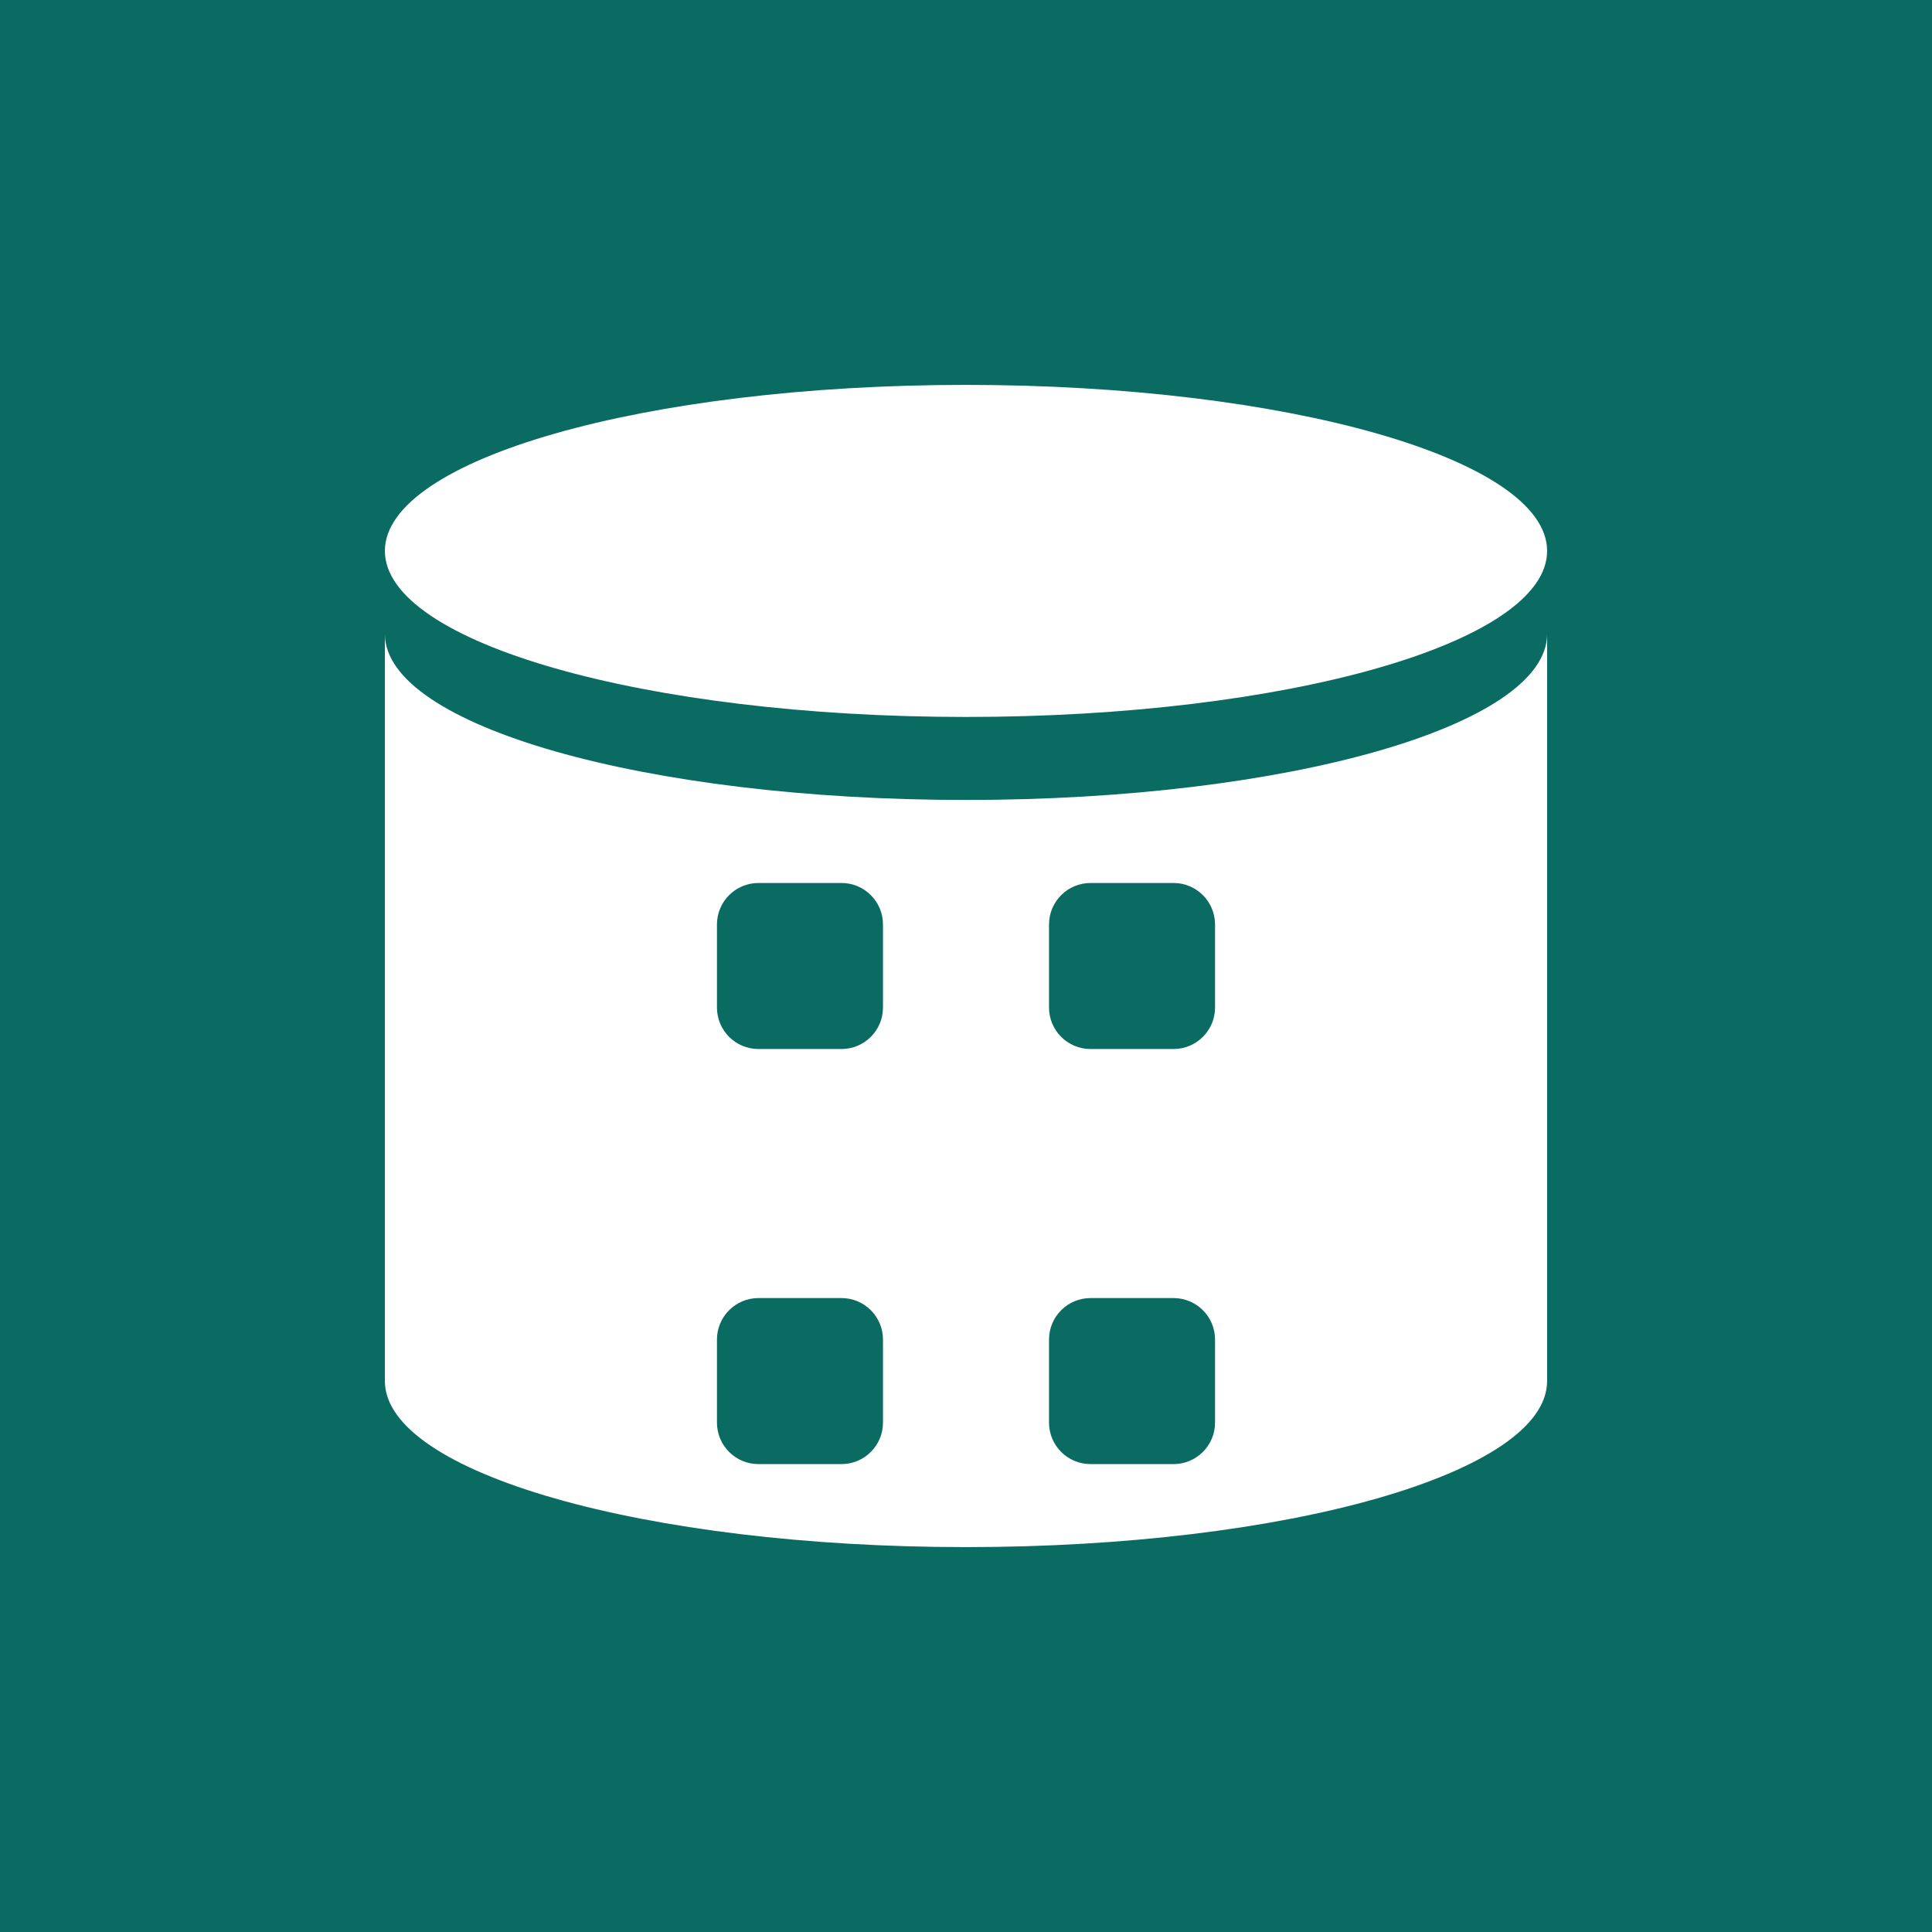
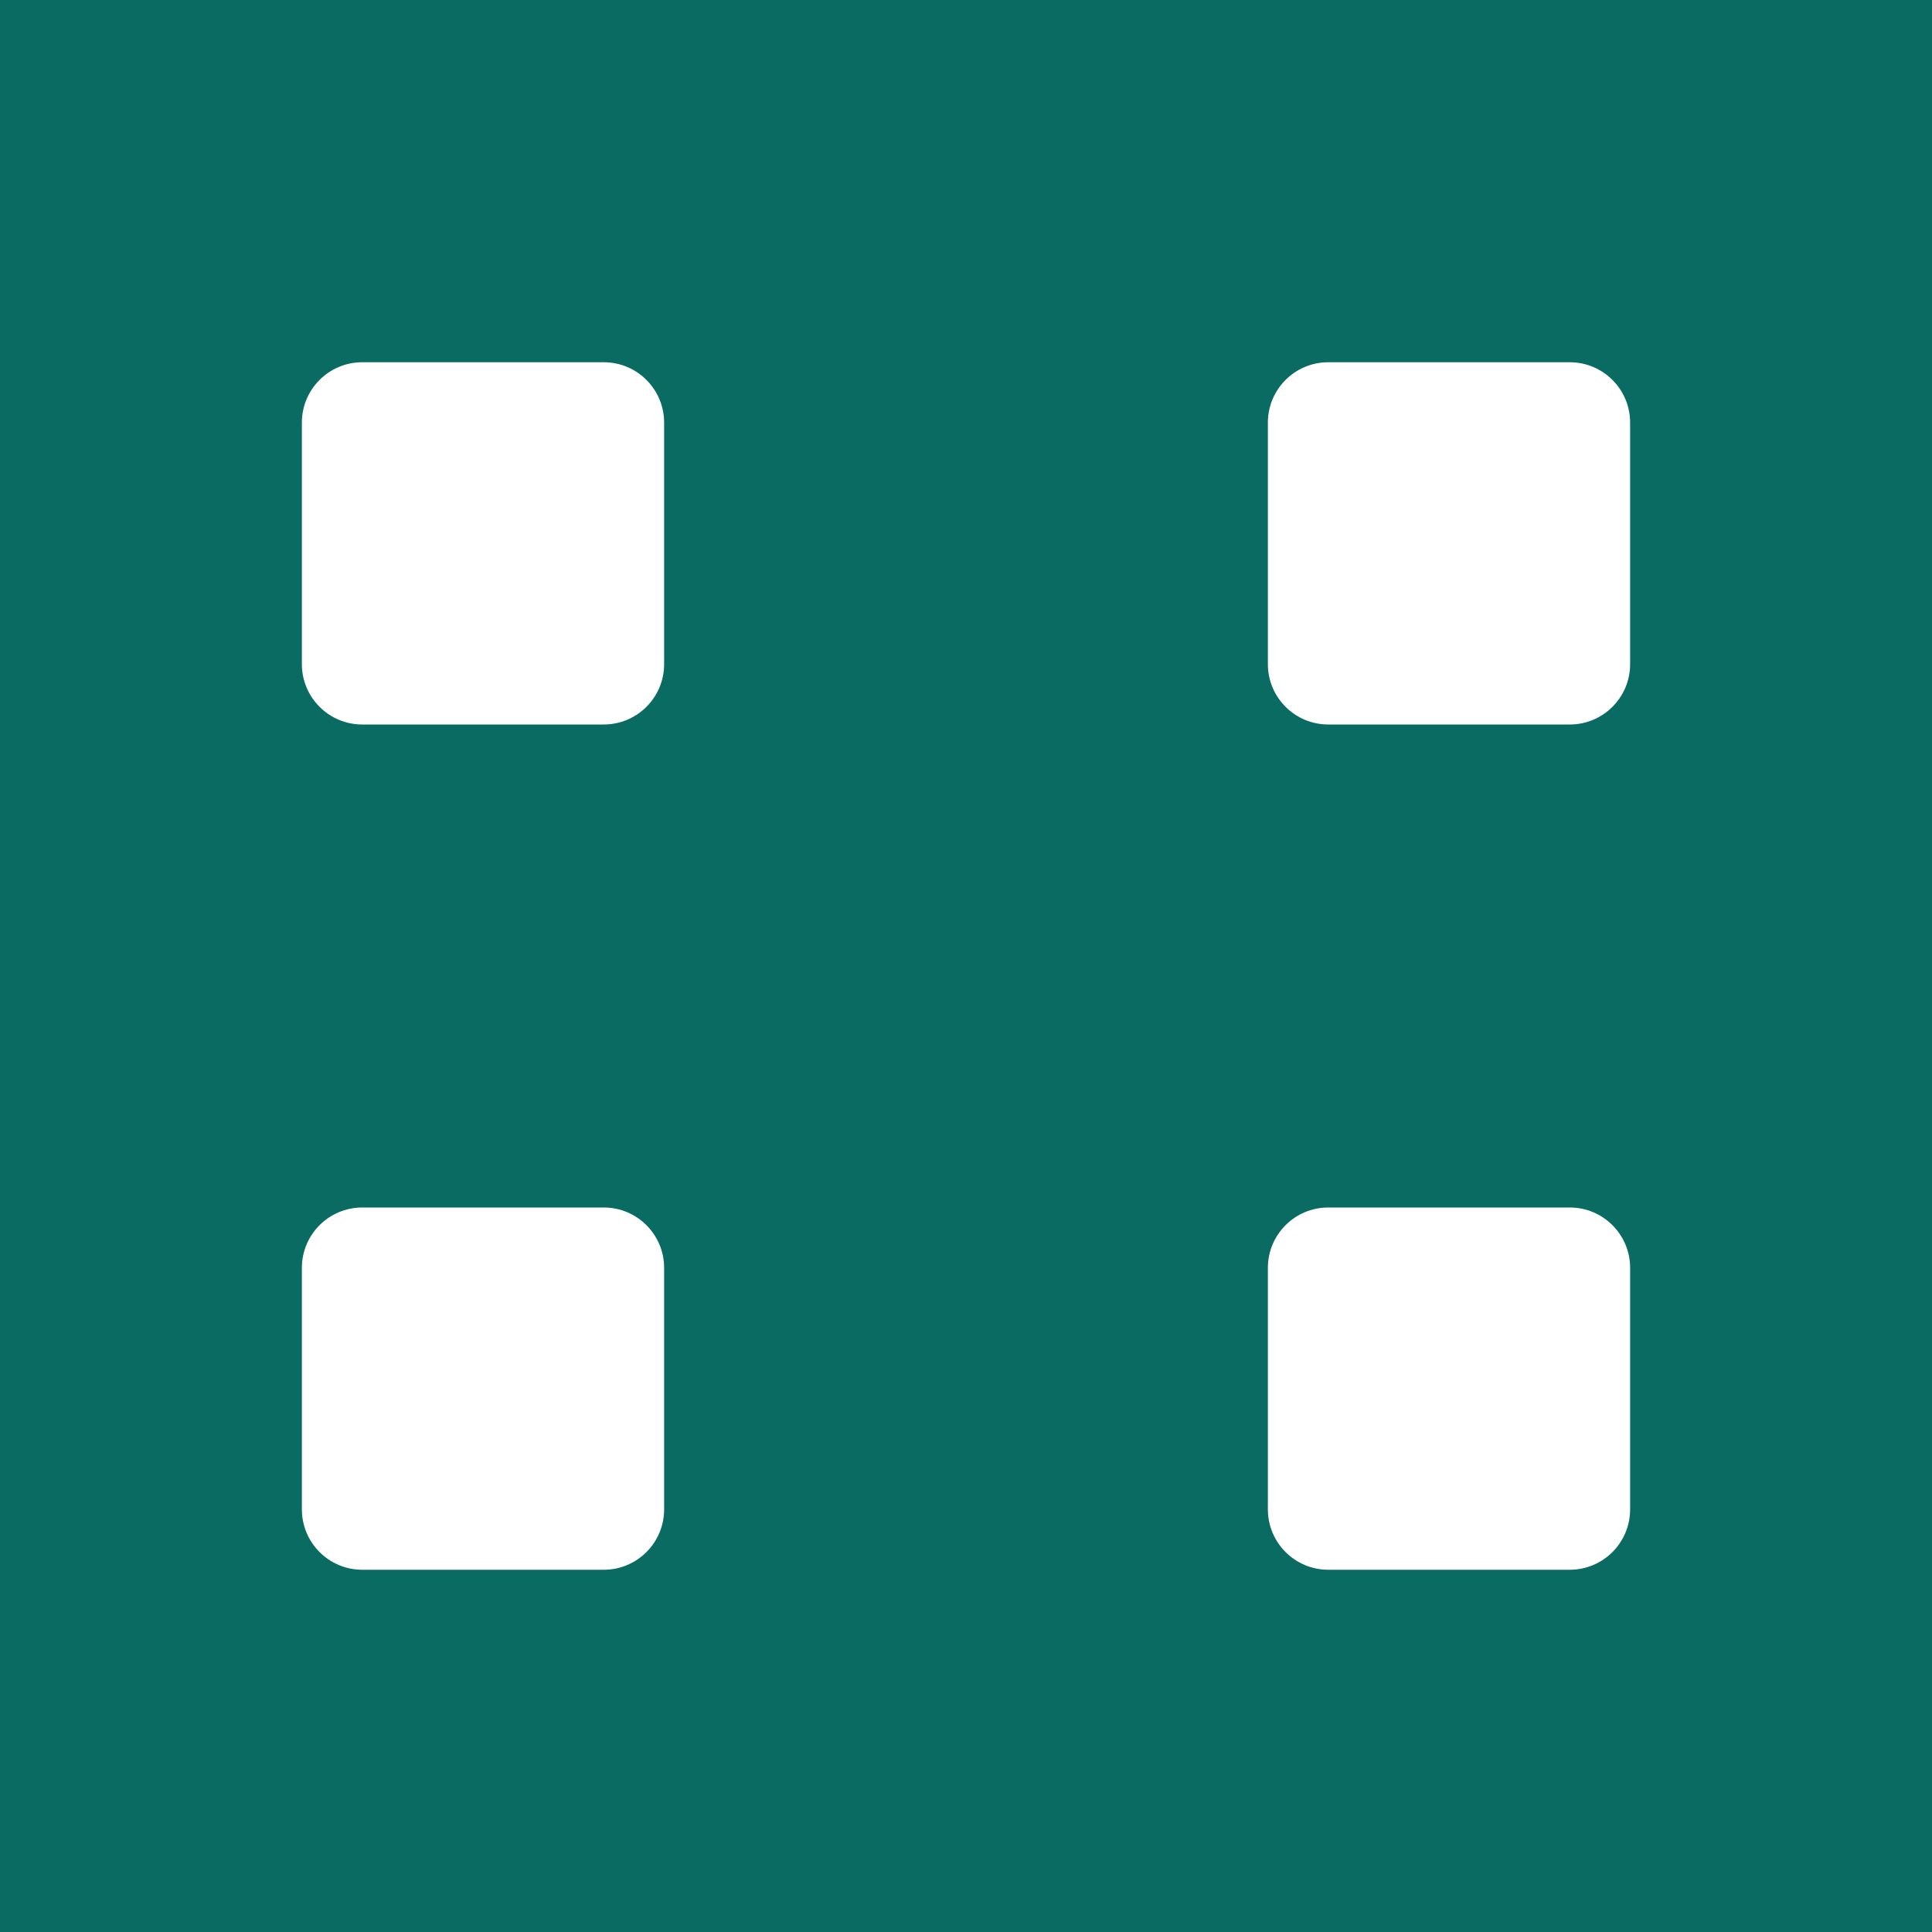
<svg xmlns="http://www.w3.org/2000/svg" viewBox="0 0 256 256">
  <rect width="256" height="256" fill="#0a6b63" />
-   <path transform="translate(40 40) scale(0.6875)" fill="#ffffff" fill-rule="evenodd" d="M16.0 48a112.0 32 0 1 0 224.0 0a112.0 32 0 1 0 -224.0 0ZM16 64A112.0 32 0 0 0 240 64V208A112.0 32 0 0 1 16 208ZM88 112h16a8 8 0 0 1 8 8v16a8 8 0 0 1-8 8h-16a8 8 0 0 1-8-8v-16a8 8 0 0 1 8-8ZM152 112h16a8 8 0 0 1 8 8v16a8 8 0 0 1-8 8h-16a8 8 0 0 1-8-8v-16a8 8 0 0 1 8-8ZM88 192h16a8 8 0 0 1 8 8v16a8 8 0 0 1-8 8h-16a8 8 0 0 1-8-8v-16a8 8 0 0 1 8-8ZM152 192h16a8 8 0 0 1 8 8v16a8 8 0 0 1-8 8h-16a8 8 0 0 1-8-8v-16a8 8 0 0 1 8-8Z" />
+   <path fill="#ffffff" d="M48 48h32a8 8 0 0 1 8 8v32a8 8 0 0 1-8 8h-32a8 8 0 0 1-8-8v-32a8 8 0 0 1 8-8ZM176 48h32a8 8 0 0 1 8 8v32a8 8 0 0 1-8 8h-32a8 8 0 0 1-8-8v-32a8 8 0 0 1 8-8ZM48 160h32a8 8 0 0 1 8 8v32a8 8 0 0 1-8 8h-32a8 8 0 0 1-8-8v-32a8 8 0 0 1 8-8ZM176 160h32a8 8 0 0 1 8 8v32a8 8 0 0 1-8 8h-32a8 8 0 0 1-8-8v-32a8 8 0 0 1 8-8Z" />
</svg>
